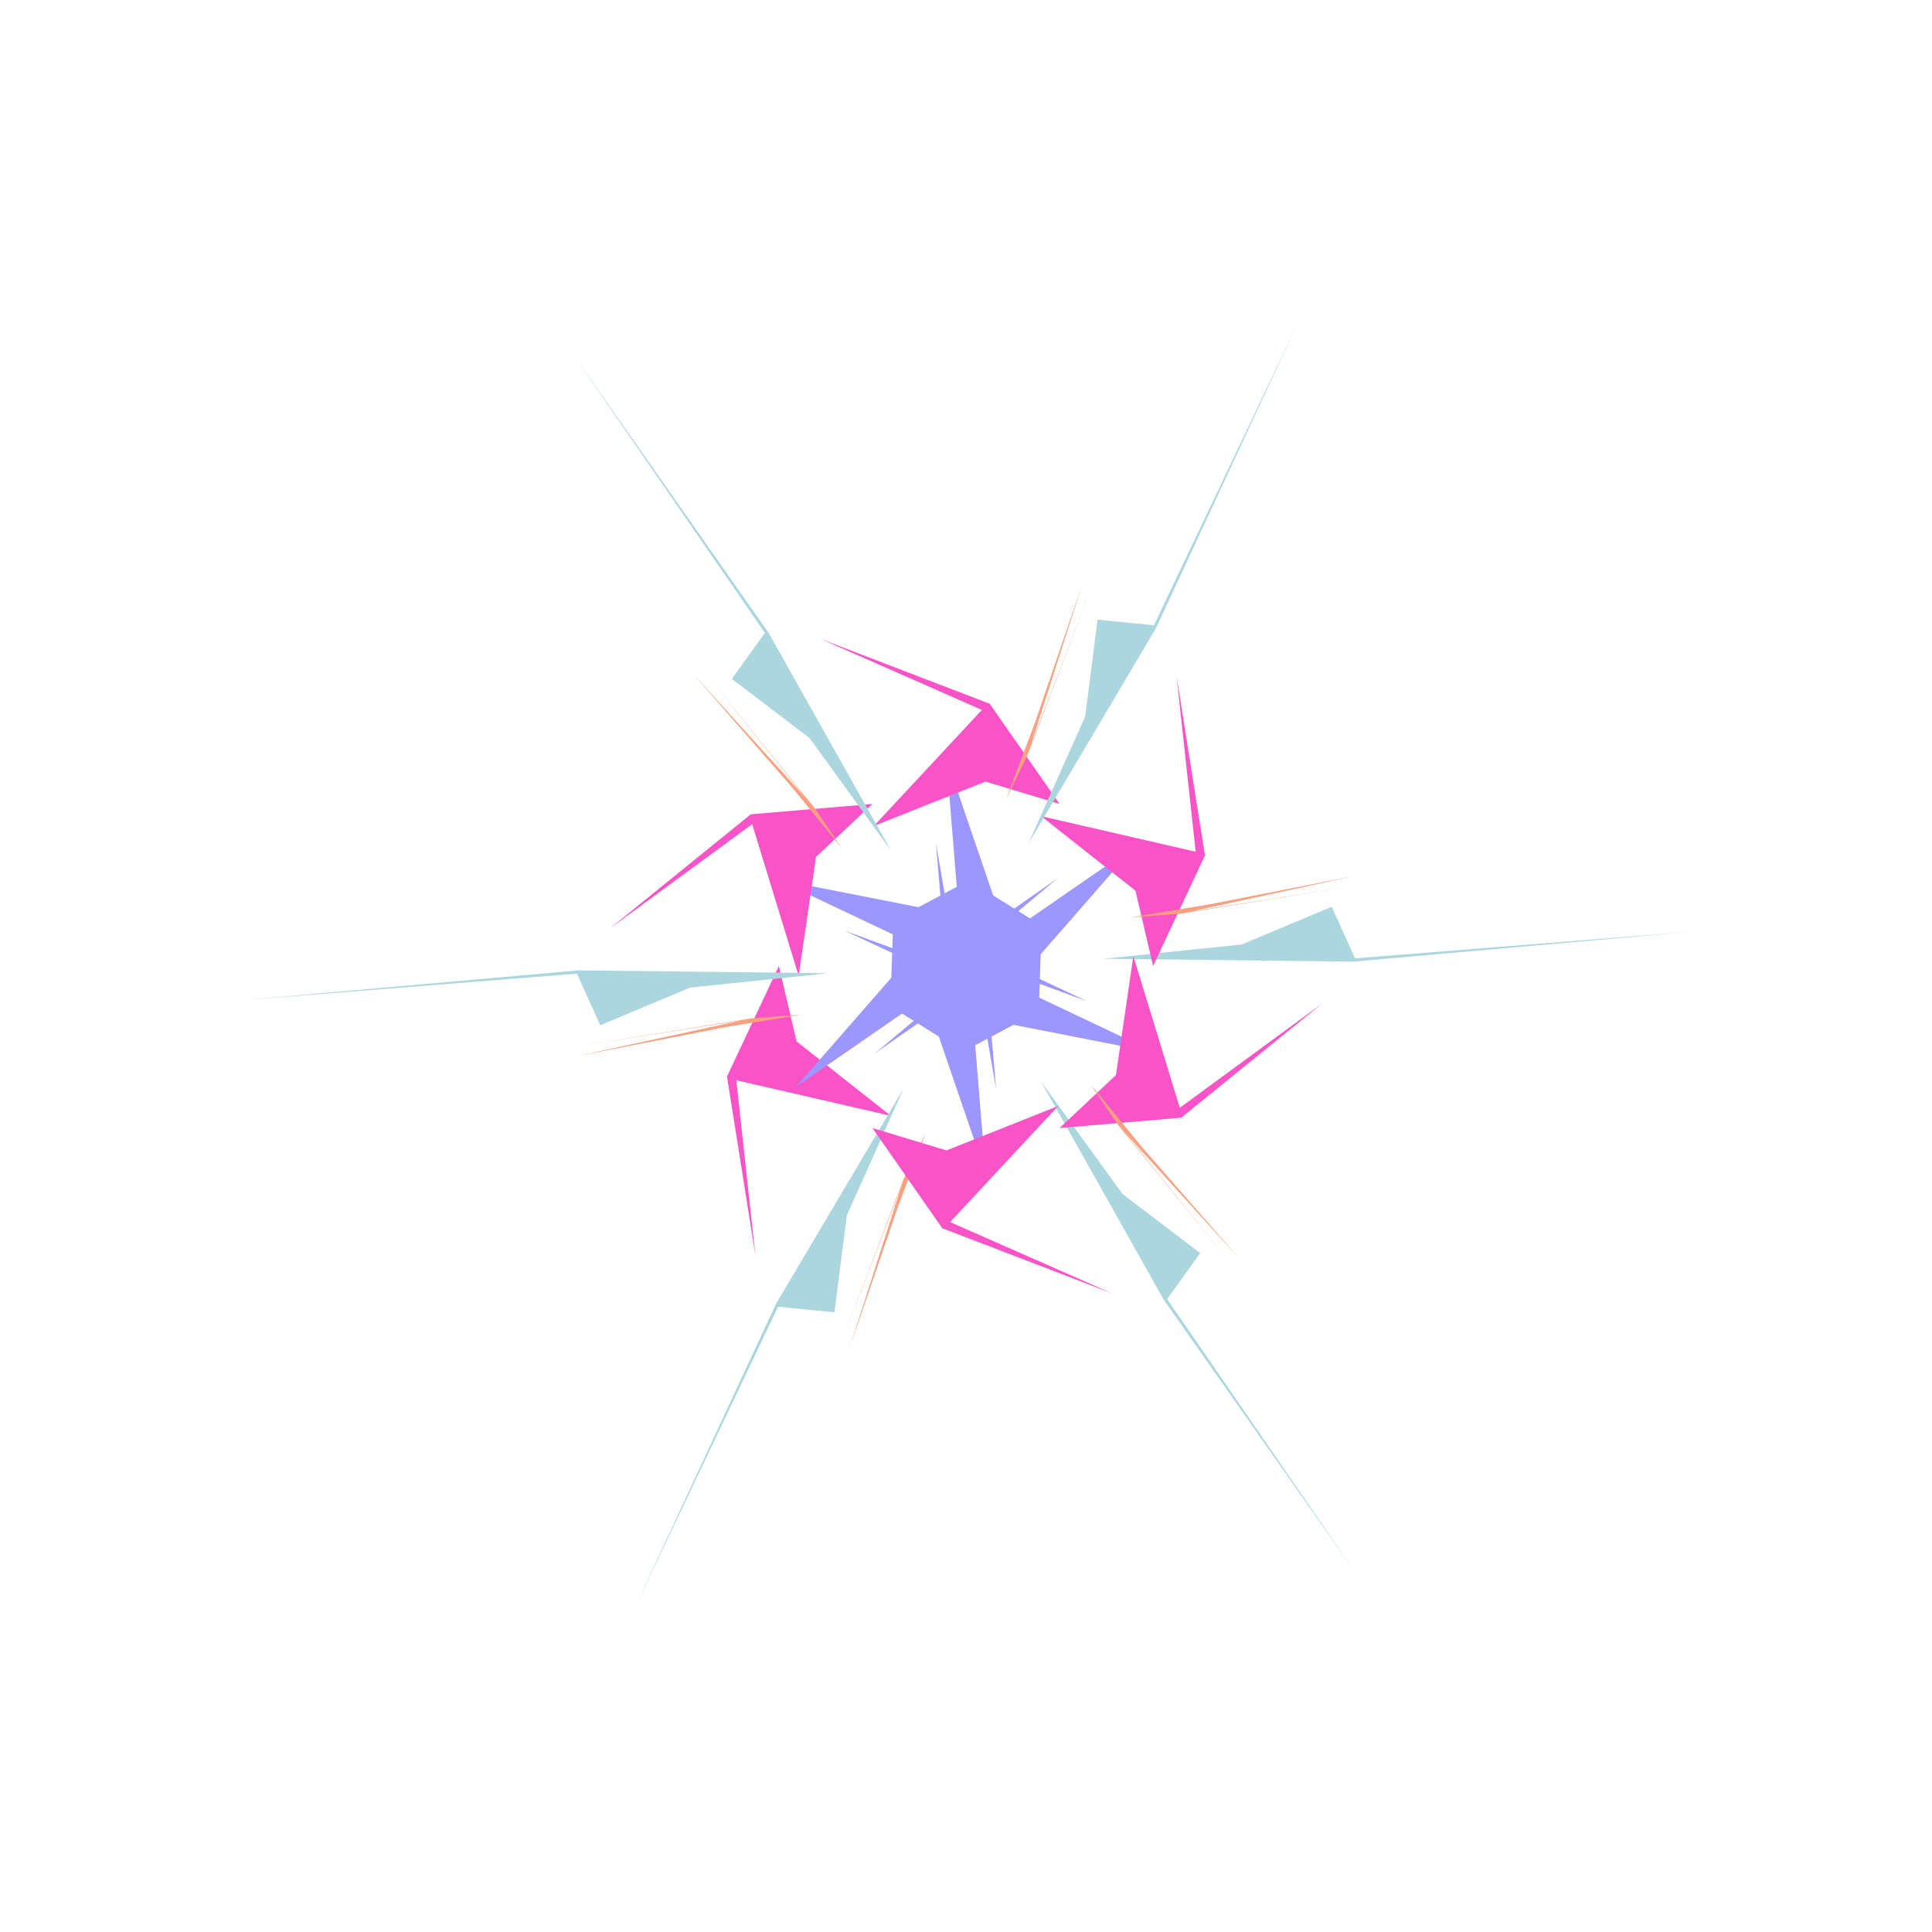
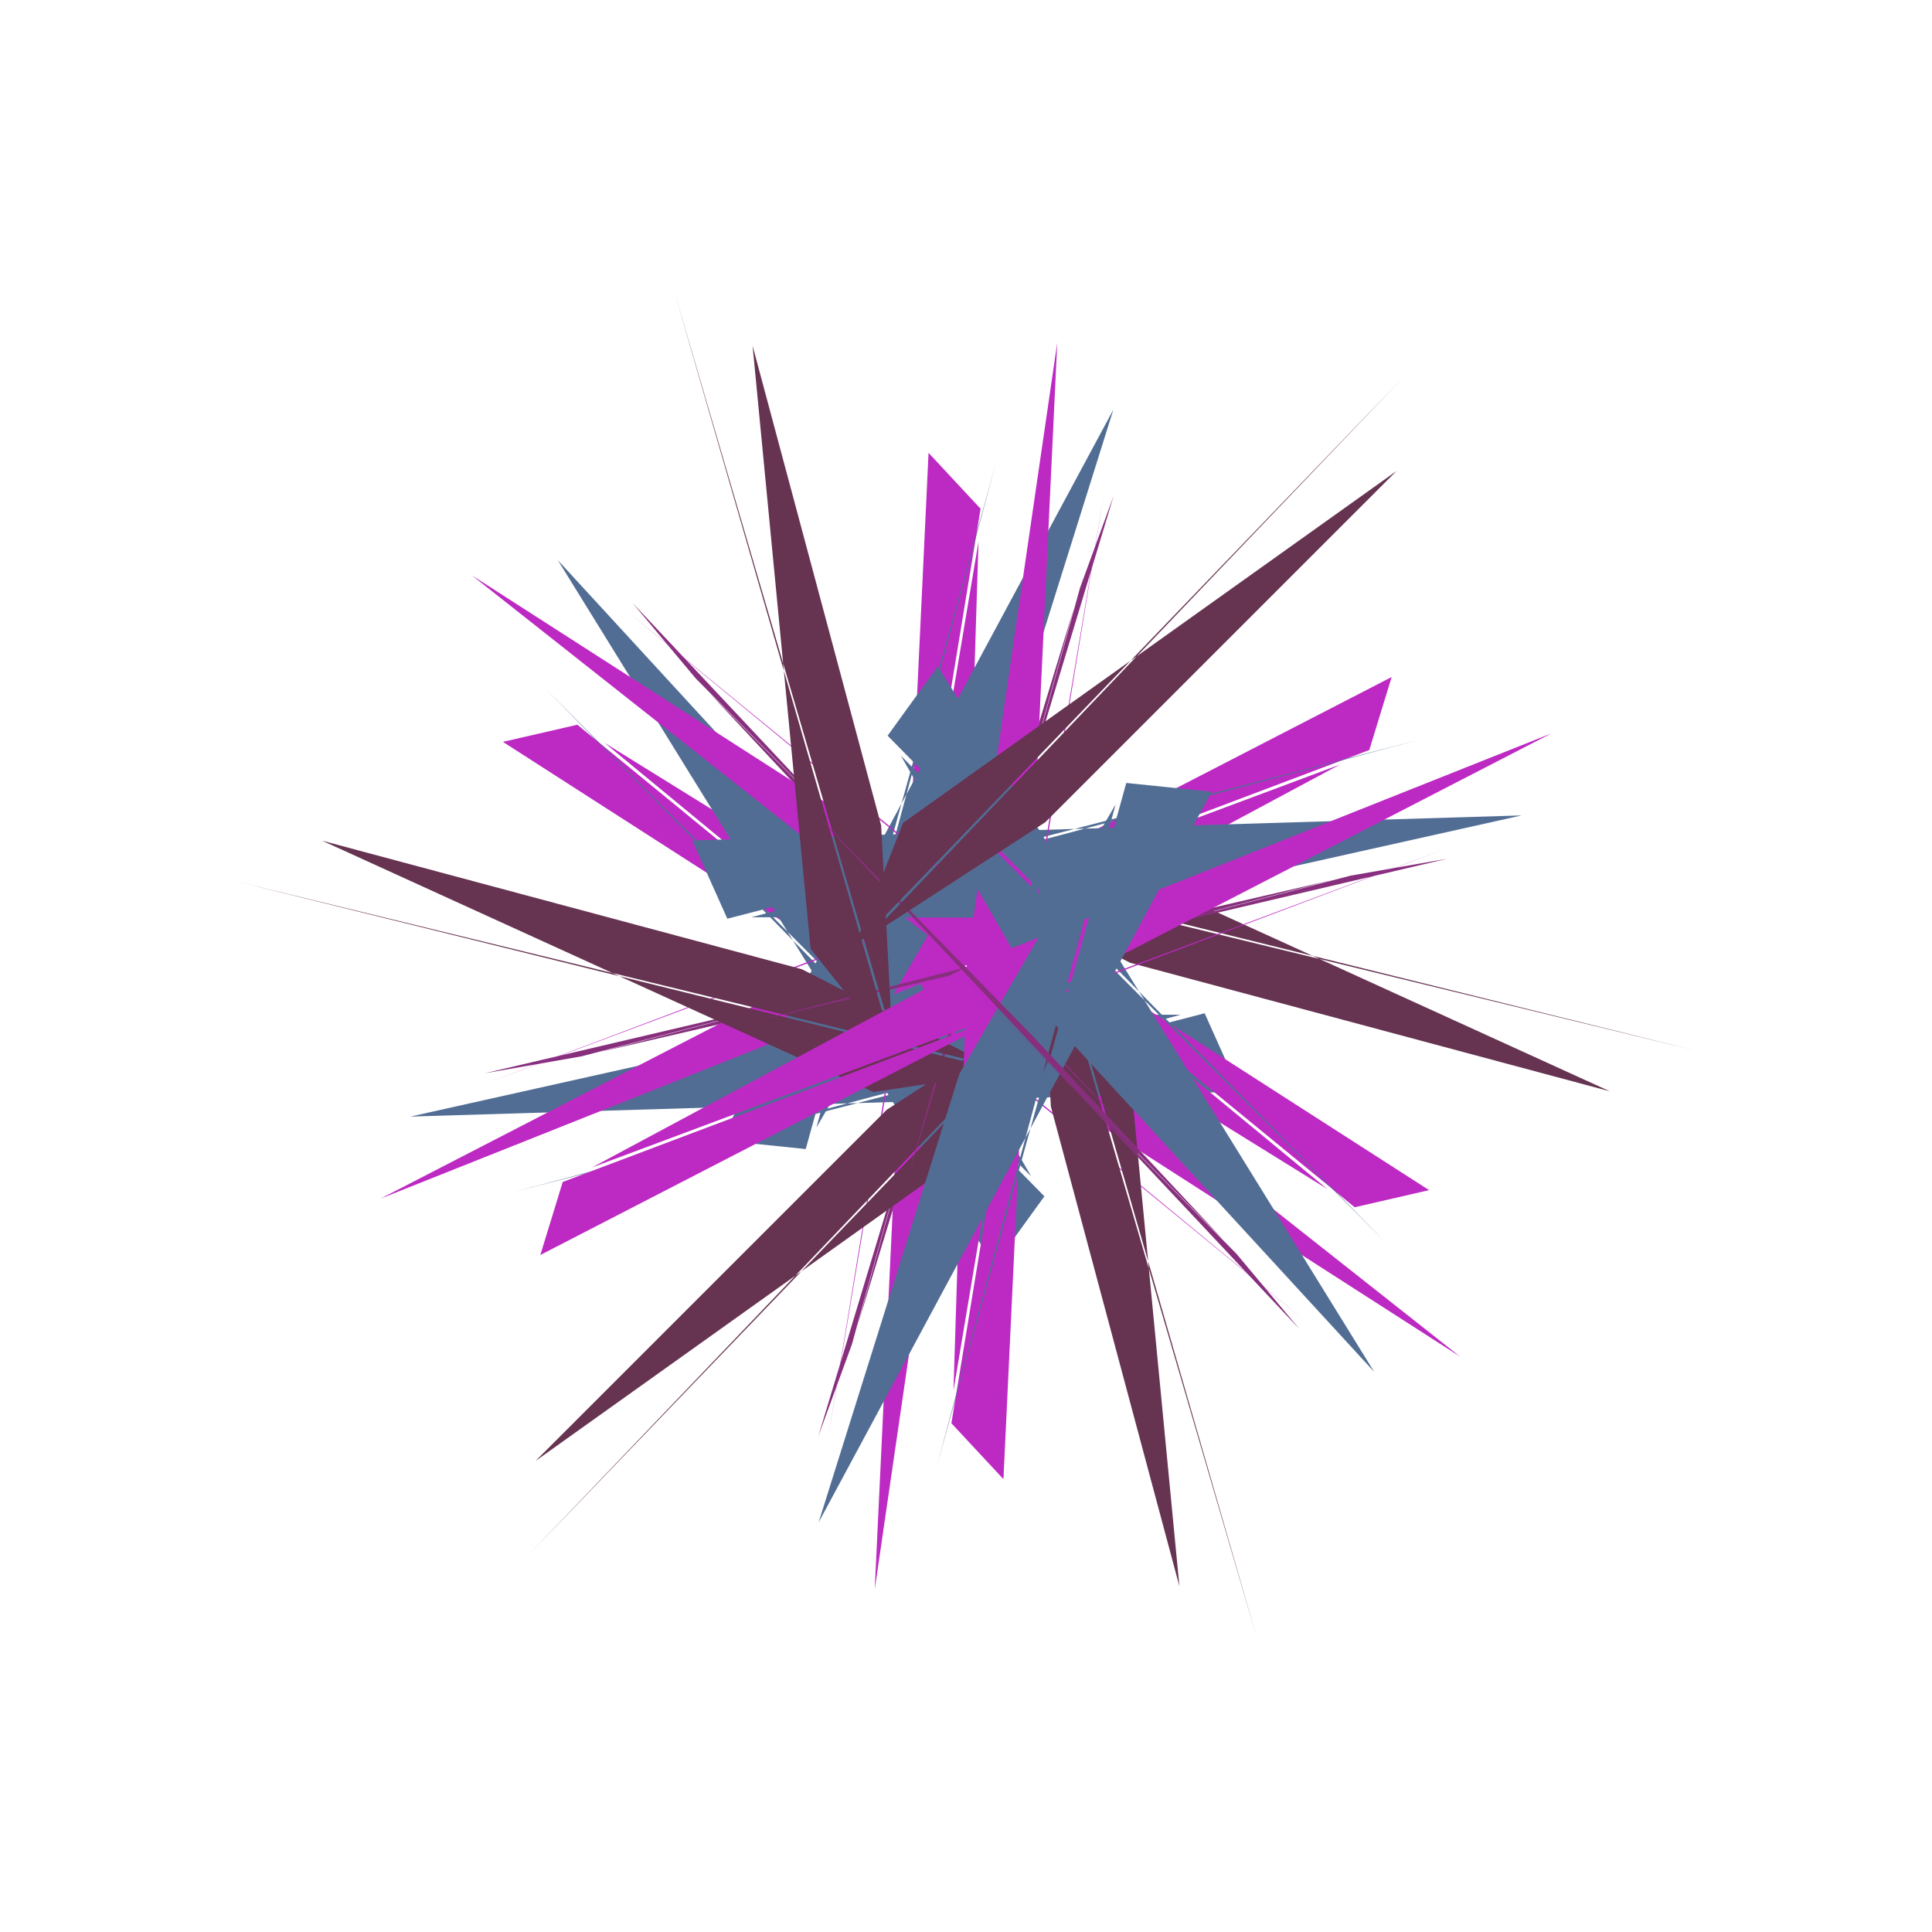
- <svg xmlns="http://www.w3.org/2000/svg" version="1.1" width="270" height="270" viewbox="0 0 270 270" style="background-color:#121212">
-   <polyline id="poly" points="0,0 -5,27 -12,-2 -25,-22 -0,-2 32,44  0,0" transform="translate(135, 135) rotate(0,0,0) matrix(0.77 0.81 -0.87 -0.33 0.86 0.84)" fill="rgb(156,151,254)" />
-   <polyline id="poly" points="0,0 -5,27 -12,-2 -25,-22 -0,-2 32,44  0,0" transform="translate(135, 135) rotate(0,0,0) matrix(-0.81 0.41 0.65 0.26 0.3 -0.43) translate(40,0)" fill="rgb(249,84,199)" />
-   <polyline id="poly" points="0,0 -5,27 -12,-2 -25,-22 -0,-2 32,44  0,0" transform="translate(135, 135) rotate(0,0,0) matrix(.08 -0.36 -0.25 0.76 0.87 0.68) translate(0,40)" fill="rgb(248,160,128)" />
-   <polyline id="poly" points="0,0 -5,27 -12,-2 -25,-22 -0,-2 32,44  0,0" transform="translate(135, 135) rotate(0,0,0) matrix(1.3 .2 .12 -0.23 -2.43 .13) translate(40,40)" fill="rgb(171,214,222)" />
-   <polyline id="poly" points="0,0 -5,27 -12,-2 -25,-22 -0,-2 32,44  0,0" transform="translate(135, 135) rotate(60,0,0) matrix(0.77 0.81 -0.87 -0.33 0.86 0.84)" fill="rgb(156,151,254)" />
-   <polyline id="poly" points="0,0 -5,27 -12,-2 -25,-22 -0,-2 32,44  0,0" transform="translate(135, 135) rotate(60,0,0) matrix(-0.81 0.41 0.65 0.26 0.3 -0.43) translate(40,0)" fill="rgb(249,84,199)" />
-   <polyline id="poly" points="0,0 -5,27 -12,-2 -25,-22 -0,-2 32,44  0,0" transform="translate(135, 135) rotate(60,0,0) matrix(.08 -0.36 -0.25 0.76 0.87 0.68) translate(0,40)" fill="rgb(248,160,128)" />
-   <polyline id="poly" points="0,0 -5,27 -12,-2 -25,-22 -0,-2 32,44  0,0" transform="translate(135, 135) rotate(60,0,0) matrix(1.3 .2 .12 -0.23 -2.43 .13) translate(40,40)" fill="rgb(171,214,222)" />
-   <polyline id="poly" points="0,0 -5,27 -12,-2 -25,-22 -0,-2 32,44  0,0" transform="translate(135, 135) rotate(120,0,0) matrix(0.77 0.81 -0.87 -0.33 0.86 0.84)" fill="rgb(156,151,254)" />
-   <polyline id="poly" points="0,0 -5,27 -12,-2 -25,-22 -0,-2 32,44  0,0" transform="translate(135, 135) rotate(120,0,0) matrix(-0.81 0.41 0.65 0.26 0.3 -0.43) translate(40,0)" fill="rgb(249,84,199)" />
-   <polyline id="poly" points="0,0 -5,27 -12,-2 -25,-22 -0,-2 32,44  0,0" transform="translate(135, 135) rotate(120,0,0) matrix(.08 -0.36 -0.25 0.76 0.87 0.68) translate(0,40)" fill="rgb(248,160,128)" />
-   <polyline id="poly" points="0,0 -5,27 -12,-2 -25,-22 -0,-2 32,44  0,0" transform="translate(135, 135) rotate(120,0,0) matrix(1.3 .2 .12 -0.23 -2.43 .13) translate(40,40)" fill="rgb(171,214,222)" />
-   <polyline id="poly" points="0,0 -5,27 -12,-2 -25,-22 -0,-2 32,44  0,0" transform="translate(135, 135) rotate(180,0,0) matrix(0.77 0.81 -0.87 -0.33 0.86 0.84)" fill="rgb(156,151,254)" />
-   <polyline id="poly" points="0,0 -5,27 -12,-2 -25,-22 -0,-2 32,44  0,0" transform="translate(135, 135) rotate(180,0,0) matrix(-0.81 0.41 0.65 0.26 0.3 -0.43) translate(40,0)" fill="rgb(249,84,199)" />
-   <polyline id="poly" points="0,0 -5,27 -12,-2 -25,-22 -0,-2 32,44  0,0" transform="translate(135, 135) rotate(180,0,0) matrix(.08 -0.36 -0.25 0.76 0.87 0.68) translate(0,40)" fill="rgb(248,160,128)" />
-   <polyline id="poly" points="0,0 -5,27 -12,-2 -25,-22 -0,-2 32,44  0,0" transform="translate(135, 135) rotate(180,0,0) matrix(1.3 .2 .12 -0.23 -2.43 .13) translate(40,40)" fill="rgb(171,214,222)" />
-   <polyline id="poly" points="0,0 -5,27 -12,-2 -25,-22 -0,-2 32,44  0,0" transform="translate(135, 135) rotate(240,0,0) matrix(0.77 0.81 -0.87 -0.33 0.86 0.84)" fill="rgb(156,151,254)" />
-   <polyline id="poly" points="0,0 -5,27 -12,-2 -25,-22 -0,-2 32,44  0,0" transform="translate(135, 135) rotate(240,0,0) matrix(-0.81 0.41 0.65 0.26 0.3 -0.43) translate(40,0)" fill="rgb(249,84,199)" />
-   <polyline id="poly" points="0,0 -5,27 -12,-2 -25,-22 -0,-2 32,44  0,0" transform="translate(135, 135) rotate(240,0,0) matrix(.08 -0.36 -0.25 0.76 0.87 0.68) translate(0,40)" fill="rgb(248,160,128)" />
-   <polyline id="poly" points="0,0 -5,27 -12,-2 -25,-22 -0,-2 32,44  0,0" transform="translate(135, 135) rotate(240,0,0) matrix(1.3 .2 .12 -0.23 -2.43 .13) translate(40,40)" fill="rgb(171,214,222)" />
-   <polyline id="poly" points="0,0 -5,27 -12,-2 -25,-22 -0,-2 32,44  0,0" transform="translate(135, 135) rotate(300,0,0) matrix(0.77 0.81 -0.87 -0.33 0.86 0.84)" fill="rgb(156,151,254)" />
-   <polyline id="poly" points="0,0 -5,27 -12,-2 -25,-22 -0,-2 32,44  0,0" transform="translate(135, 135) rotate(300,0,0) matrix(-0.81 0.41 0.65 0.26 0.3 -0.43) translate(40,0)" fill="rgb(249,84,199)" />
-   <polyline id="poly" points="0,0 -5,27 -12,-2 -25,-22 -0,-2 32,44  0,0" transform="translate(135, 135) rotate(300,0,0) matrix(.08 -0.36 -0.25 0.76 0.87 0.68) translate(0,40)" fill="rgb(248,160,128)" />
-   <polyline id="poly" points="0,0 -5,27 -12,-2 -25,-22 -0,-2 32,44  0,0" transform="translate(135, 135) rotate(300,0,0) matrix(1.3 .2 .12 -0.23 -2.43 .13) translate(40,40)" fill="rgb(171,214,222)" />
+ <svg xmlns="http://www.w3.org/2000/svg" version="1.1" width="640" height="640" viewbox="0 0 640 640" style="background-color:#121212">
+   <polyline id="poly" points="0,0 129,-73 -32,149 -61,95 144,-1 -56,89  0,0" transform="translate(320, 320) rotate(0,0,0) matrix(0.77 0.81 -0.87 -0.33 0.86 0.84)" fill="rgb(189,41,195)">
+     <animate attributeName="opacity" values="1;0.3;1" dur="3s" repeatCount="indefinite" />
+     <animateTransform attributeName="transform" attributeType="XML" type="skewX" values="0;25;0;-25;0" dur="3s" repeatCount="indefinite" additive="sum" />
+     <animateTransform attributeName="transform" attributeType="XML" type="skewY" values="0;10;0;-10;0" dur="3s" repeatCount="indefinite" additive="sum" />
+   </polyline>
+   <polyline id="poly" points="0,0 129,-73 -32,149 -61,95 144,-1 -56,89  0,0" transform="translate(320, 320) rotate(0,0,0) matrix(-0.81 0.41 0.65 0.26 0.3 -0.43) translate(40,0)" fill="rgb(82,109,148)">
+     <animate attributeName="opacity" values="1;0.3;1" dur="3s" repeatCount="indefinite" />
+     <animateTransform attributeName="transform" attributeType="XML" type="skewX" values="0;25;0;-25;0" dur="3s" repeatCount="indefinite" additive="sum" />
+     <animateTransform attributeName="transform" attributeType="XML" type="skewY" values="0;10;0;-10;0" dur="3s" repeatCount="indefinite" additive="sum" />
+   </polyline>
+   <polyline id="poly" points="0,0 129,-73 -32,149 -61,95 144,-1 -56,89  0,0" transform="translate(320, 320) rotate(0,0,0) matrix(.08 -0.36 -0.25 0.76 0.87 0.68) translate(0,40)" fill="rgb(135,47,125)">
+     <animate attributeName="opacity" values="1;0.3;1" dur="3s" repeatCount="indefinite" />
+     <animateTransform attributeName="transform" attributeType="XML" type="skewX" values="0;25;0;-25;0" dur="3s" repeatCount="indefinite" additive="sum" />
+     <animateTransform attributeName="transform" attributeType="XML" type="skewY" values="0;10;0;-10;0" dur="3s" repeatCount="indefinite" additive="sum" />
+   </polyline>
+   <polyline id="poly" points="0,0 129,-73 -32,149 -61,95 144,-1 -56,89  0,0" transform="translate(320, 320) rotate(0,0,0) matrix(1.3 .2 .12 -0.23 -2.43 .13) translate(40,40)" fill="rgb(102,51,81)">
+     <animate attributeName="opacity" values="1;0.3;1" dur="3s" repeatCount="indefinite" />
+     <animateTransform attributeName="transform" attributeType="XML" type="skewX" values="0;25;0;-25;0" dur="3s" repeatCount="indefinite" additive="sum" />
+     <animateTransform attributeName="transform" attributeType="XML" type="skewY" values="0;10;0;-10;0" dur="3s" repeatCount="indefinite" additive="sum" />
+   </polyline>
+   <polyline id="poly" points="0,0 129,-73 -32,149 -61,95 144,-1 -56,89  0,0" transform="translate(320, 320) rotate(60,0,0) matrix(0.77 0.81 -0.87 -0.33 0.86 0.84)" fill="rgb(189,41,195)">
+     <animate attributeName="opacity" values="1;0.3;1" dur="5s" repeatCount="indefinite" />
+     <animateTransform attributeName="transform" attributeType="XML" type="skewX" values="0;20;0;-20;0" dur="5s" repeatCount="indefinite" additive="sum" />
+     <animateTransform attributeName="transform" attributeType="XML" type="skewY" values="0;15;0;-15;0" dur="5s" repeatCount="indefinite" additive="sum" />
+   </polyline>
+   <polyline id="poly" points="0,0 129,-73 -32,149 -61,95 144,-1 -56,89  0,0" transform="translate(320, 320) rotate(60,0,0) matrix(-0.81 0.41 0.65 0.26 0.3 -0.43) translate(40,0)" fill="rgb(82,109,148)">
+     <animate attributeName="opacity" values="1;0.3;1" dur="5s" repeatCount="indefinite" />
+     <animateTransform attributeName="transform" attributeType="XML" type="skewX" values="0;20;0;-20;0" dur="5s" repeatCount="indefinite" additive="sum" />
+     <animateTransform attributeName="transform" attributeType="XML" type="skewY" values="0;15;0;-15;0" dur="5s" repeatCount="indefinite" additive="sum" />
+   </polyline>
+   <polyline id="poly" points="0,0 129,-73 -32,149 -61,95 144,-1 -56,89  0,0" transform="translate(320, 320) rotate(60,0,0) matrix(.08 -0.36 -0.25 0.76 0.87 0.68) translate(0,40)" fill="rgb(135,47,125)">
+     <animate attributeName="opacity" values="1;0.3;1" dur="5s" repeatCount="indefinite" />
+     <animateTransform attributeName="transform" attributeType="XML" type="skewX" values="0;20;0;-20;0" dur="5s" repeatCount="indefinite" additive="sum" />
+     <animateTransform attributeName="transform" attributeType="XML" type="skewY" values="0;15;0;-15;0" dur="5s" repeatCount="indefinite" additive="sum" />
+   </polyline>
+   <polyline id="poly" points="0,0 129,-73 -32,149 -61,95 144,-1 -56,89  0,0" transform="translate(320, 320) rotate(60,0,0) matrix(1.3 .2 .12 -0.23 -2.43 .13) translate(40,40)" fill="rgb(102,51,81)">
+     <animate attributeName="opacity" values="1;0.3;1" dur="5s" repeatCount="indefinite" />
+     <animateTransform attributeName="transform" attributeType="XML" type="skewX" values="0;20;0;-20;0" dur="5s" repeatCount="indefinite" additive="sum" />
+     <animateTransform attributeName="transform" attributeType="XML" type="skewY" values="0;15;0;-15;0" dur="5s" repeatCount="indefinite" additive="sum" />
+   </polyline>
+   <polyline id="poly" points="0,0 129,-73 -32,149 -61,95 144,-1 -56,89  0,0" transform="translate(320, 320) rotate(120,0,0) matrix(0.77 0.81 -0.87 -0.33 0.86 0.84)" fill="rgb(189,41,195)">
+     <animate attributeName="opacity" values="1;0.3;1" dur="7s" repeatCount="indefinite" />
+     <animateTransform attributeName="transform" attributeType="XML" type="skewX" values="0;15;0;-15;0" dur="7s" repeatCount="indefinite" additive="sum" />
+     <animateTransform attributeName="transform" attributeType="XML" type="skewY" values="0;20;0;-20;0" dur="7s" repeatCount="indefinite" additive="sum" />
+   </polyline>
+   <polyline id="poly" points="0,0 129,-73 -32,149 -61,95 144,-1 -56,89  0,0" transform="translate(320, 320) rotate(120,0,0) matrix(-0.81 0.41 0.65 0.26 0.3 -0.43) translate(40,0)" fill="rgb(82,109,148)" />
+   <polyline id="poly" points="0,0 129,-73 -32,149 -61,95 144,-1 -56,89  0,0" transform="translate(320, 320) rotate(120,0,0) matrix(.08 -0.36 -0.25 0.76 0.87 0.68) translate(0,40)" fill="rgb(135,47,125)" />
+   <polyline id="poly" points="0,0 129,-73 -32,149 -61,95 144,-1 -56,89  0,0" transform="translate(320, 320) rotate(120,0,0) matrix(1.3 .2 .12 -0.23 -2.43 .13) translate(40,40)" fill="rgb(102,51,81)" />
+   <polyline id="poly" points="0,0 129,-73 -32,149 -61,95 144,-1 -56,89  0,0" transform="translate(320, 320) rotate(180,0,0) matrix(0.77 0.81 -0.87 -0.33 0.86 0.84)" fill="rgb(189,41,195)" />
+   <polyline id="poly" points="0,0 129,-73 -32,149 -61,95 144,-1 -56,89  0,0" transform="translate(320, 320) rotate(180,0,0) matrix(-0.81 0.41 0.65 0.26 0.3 -0.43) translate(40,0)" fill="rgb(82,109,148)" />
+   <polyline id="poly" points="0,0 129,-73 -32,149 -61,95 144,-1 -56,89  0,0" transform="translate(320, 320) rotate(180,0,0) matrix(.08 -0.36 -0.25 0.76 0.87 0.68) translate(0,40)" fill="rgb(135,47,125)" />
+   <polyline id="poly" points="0,0 129,-73 -32,149 -61,95 144,-1 -56,89  0,0" transform="translate(320, 320) rotate(180,0,0) matrix(1.3 .2 .12 -0.23 -2.43 .13) translate(40,40)" fill="rgb(102,51,81)" />
+   <polyline id="poly" points="0,0 129,-73 -32,149 -61,95 144,-1 -56,89  0,0" transform="translate(320, 320) rotate(240,0,0) matrix(0.77 0.81 -0.87 -0.33 0.86 0.84)" fill="rgb(189,41,195)" />
+   <polyline id="poly" points="0,0 129,-73 -32,149 -61,95 144,-1 -56,89  0,0" transform="translate(320, 320) rotate(240,0,0) matrix(-0.81 0.41 0.65 0.26 0.3 -0.43) translate(40,0)" fill="rgb(82,109,148)" />
+   <polyline id="poly" points="0,0 129,-73 -32,149 -61,95 144,-1 -56,89  0,0" transform="translate(320, 320) rotate(240,0,0) matrix(.08 -0.36 -0.25 0.76 0.87 0.68) translate(0,40)" fill="rgb(135,47,125)" />
+   <polyline id="poly" points="0,0 129,-73 -32,149 -61,95 144,-1 -56,89  0,0" transform="translate(320, 320) rotate(240,0,0) matrix(1.3 .2 .12 -0.23 -2.43 .13) translate(40,40)" fill="rgb(102,51,81)" />
+   <polyline id="poly" points="0,0 129,-73 -32,149 -61,95 144,-1 -56,89  0,0" transform="translate(320, 320) rotate(300,0,0) matrix(0.77 0.81 -0.87 -0.33 0.86 0.84)" fill="rgb(189,41,195)" />
+   <polyline id="poly" points="0,0 129,-73 -32,149 -61,95 144,-1 -56,89  0,0" transform="translate(320, 320) rotate(300,0,0) matrix(-0.81 0.41 0.65 0.26 0.3 -0.43) translate(40,0)" fill="rgb(82,109,148)" />
+   <polyline id="poly" points="0,0 129,-73 -32,149 -61,95 144,-1 -56,89  0,0" transform="translate(320, 320) rotate(300,0,0) matrix(.08 -0.36 -0.25 0.76 0.87 0.68) translate(0,40)" fill="rgb(135,47,125)" />
+   <polyline id="poly" points="0,0 129,-73 -32,149 -61,95 144,-1 -56,89  0,0" transform="translate(320, 320) rotate(300,0,0) matrix(1.3 .2 .12 -0.23 -2.43 .13) translate(40,40)" fill="rgb(102,51,81)" />
</svg>
